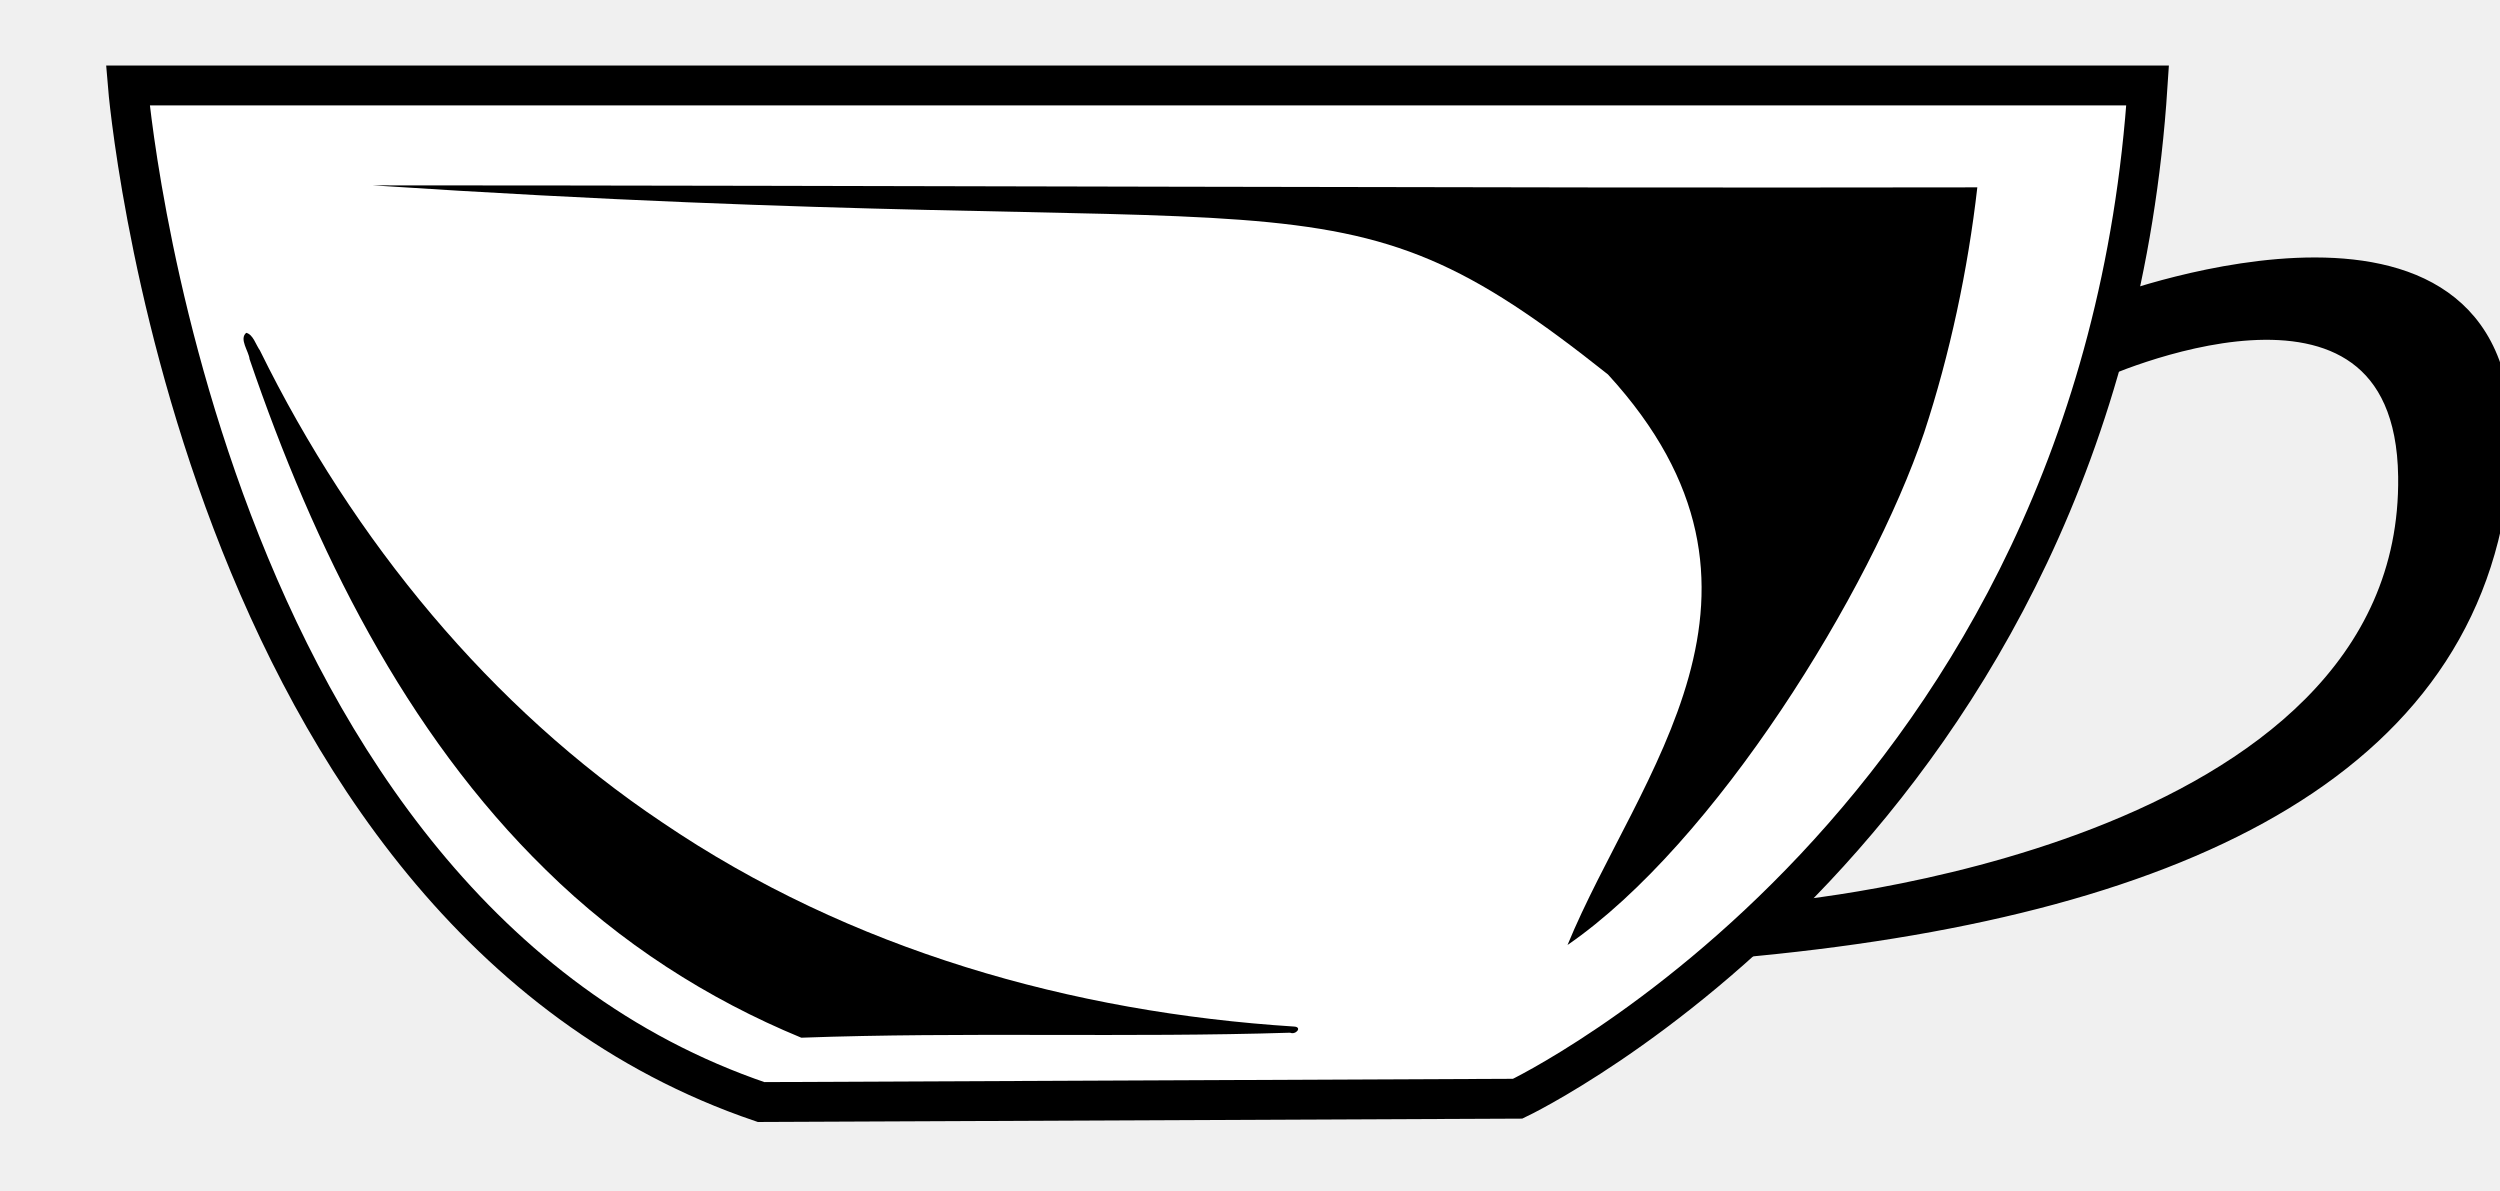
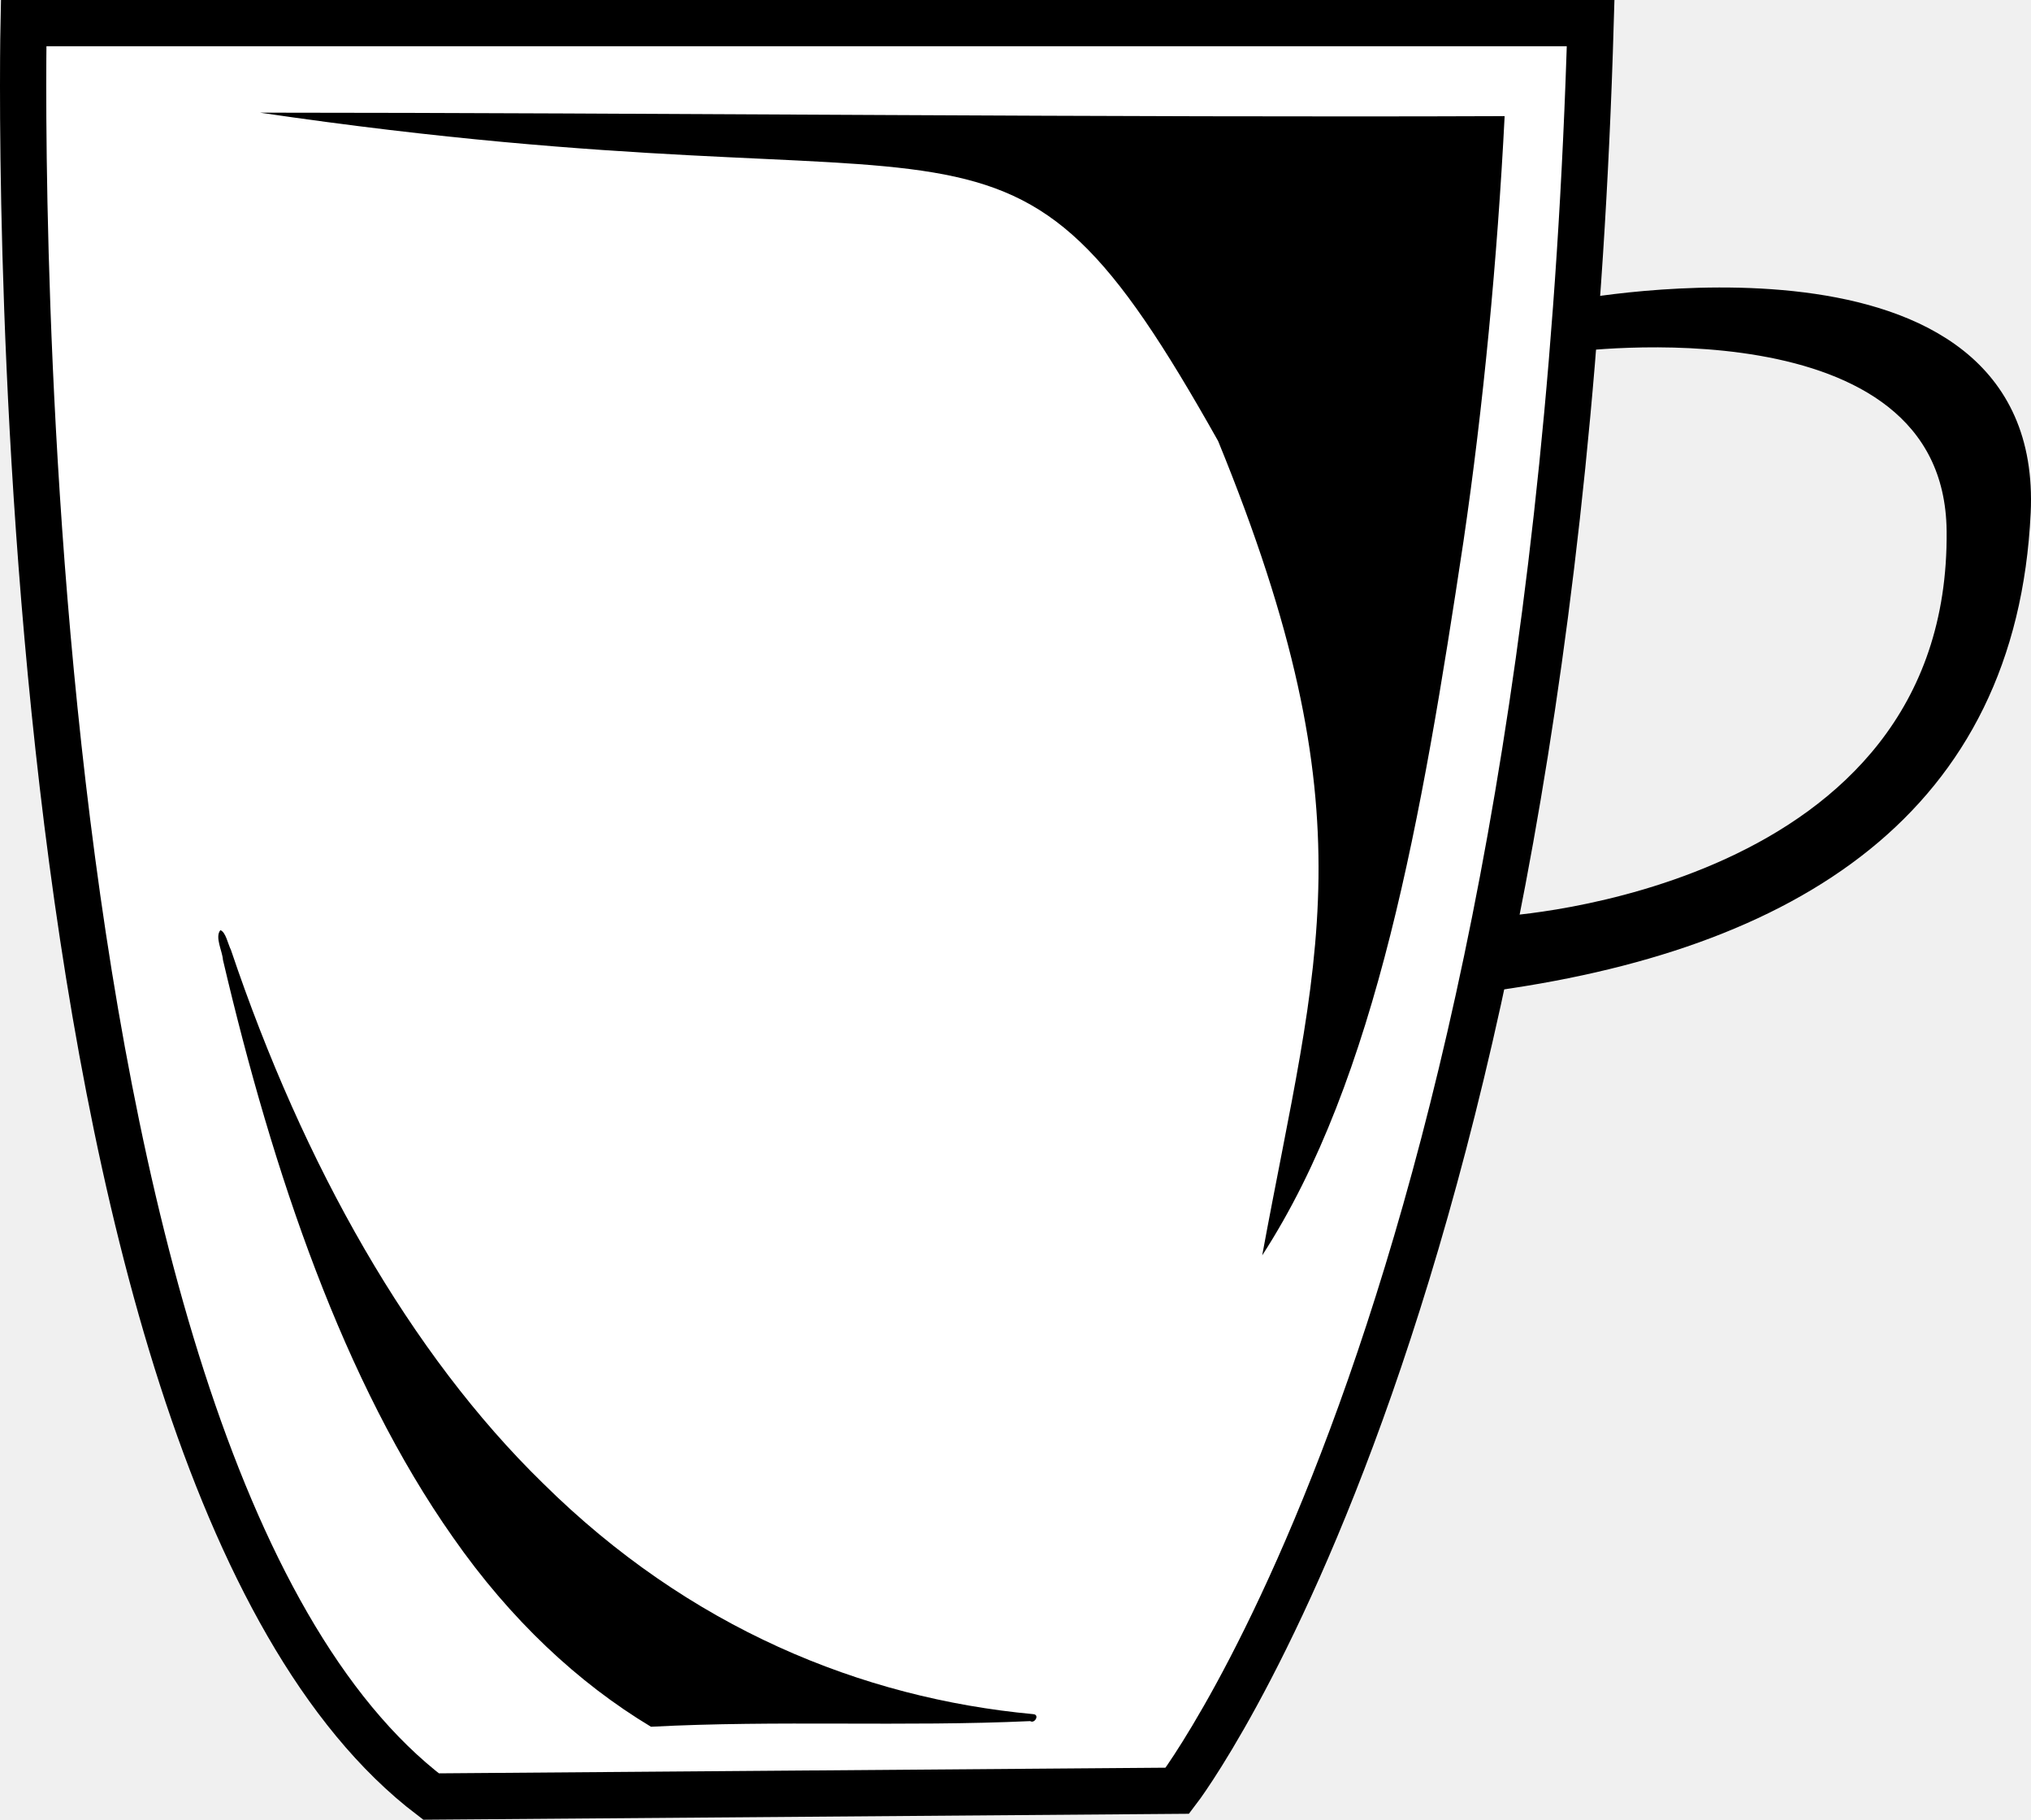
- <svg xmlns="http://www.w3.org/2000/svg" xmlns:ns1="http://www.openswatchbook.org/uri/2009/osb" width="210mm" height="100mm" viewBox="0 0 210 100" version="1.1" id="svg8">
+ <svg xmlns="http://www.w3.org/2000/svg" xmlns:ns1="http://www.openswatchbook.org/uri/2009/osb" width="534.247mm" height="478.612mm" viewBox="0 0 534.247 478.612" version="1.1" id="svg8">
  <defs id="defs2">
    <linearGradient id="linearGradient3503" ns1:paint="solid">
      <stop style="stop-color:#000000;stop-opacity:1;" offset="0" id="stop3501" />
    </linearGradient>
    <clipPath clipPathUnits="userSpaceOnUse" id="clipPath3523">
      <g id="use3525">
        <path style="fill:none;stroke:#000000;stroke-width:0.342;stroke-linecap:butt;stroke-linejoin:miter;stroke-miterlimit:4;stroke-dasharray:none;stroke-opacity:1" d="m 118.057,170.713 c 0,0 6.438,-2.807 5.575,3.038 -0.863,5.845 -11.41,6.57 -11.41,6.57" id="path3529" />
        <path style="fill:none;stroke:#000000;stroke-width:0.272px;stroke-linecap:butt;stroke-linejoin:miter;stroke-opacity:1" d="m 117.78,171.662 c 0,0 5.187,-2.198 4.491,2.379 -0.696,4.576 -8.97,5.27 -8.97,5.27" id="path3531" />
      </g>
    </clipPath>
  </defs>
-   <g id="layer2">
-     <path style="fill:#ffffff;fill-opacity:1;stroke:#000000;stroke-width:3.348;stroke-linecap:butt;stroke-linejoin:miter;stroke-miterlimit:4;stroke-dasharray:none;stroke-opacity:1" d="m 10.736,7.18 c 0,0 5.654,69.234 53.195,85.392 l 63.554,-0.28 c 0,0 48.909,-23.275 52.915,-85.112 z" id="path968" />
-     <path style="fill:#000000;stroke:none;stroke-width:0.221" d="m 20.685,27.956 c -0.621,0.516 0.217,1.554 0.277,2.205 5.429,15.892 13.088,31.391 24.893,42.913 6.218,6.127 13.582,10.848 21.454,14.093 13.68,-0.497 27.377,0.012 41.058,-0.42 0.486,0.212 1.058,-0.482 0.328,-0.517 -18.59,-1.189 -37.268,-6.412 -53.089,-17.165 -14.355,-9.607 -25.92,-23.638 -33.778,-39.637 -0.336,-0.459 -0.561,-1.331 -1.144,-1.471 z" id="path3497" />
-     <path style="fill:#000000;stroke:none;stroke-width:0.194" d="m 135.071,31.457 c 16.699,18.228 2.516,33.533 -3.399,47.922 12.397,-8.536 25.471,-29.746 29.962,-43.058 2.151,-6.525 3.677,-13.696 4.461,-20.583 -41.683,0.076 -92.589,-0.163 -134.772,-0.168 79.563,5.235 80.231,-2.813 103.749,15.887 z" id="path3507" />
-     <path style="fill:#000000;fill-opacity:1;stroke:#000000;stroke-width:1.561px;stroke-linecap:butt;stroke-linejoin:miter;stroke-opacity:1" d="m 176.008,31.197 1.626,-5.625 c 0,0 34.126,-12.724 32.508,12.854 -1.617,25.578 -26.268,37.55 -62.624,41.101 v 0 l 2.187,-3 c 0,0 52.961,-4.429 52.52,-36.509 -0.286,-20.807 -26.217,-8.82 -26.217,-8.82 z" id="path3527" />
+   <g id="layer2" transform="translate(-8.891374,-5.865912)">
+     <path style="fill:#ffffff;fill-opacity:1;stroke:#000000;stroke-width:12.167;stroke-linecap:butt;stroke-linejoin:miter;stroke-miterlimit:4;stroke-dasharray:none;stroke-opacity:1" d="m 15.108,11.952 c 0,0 -8.332,378.585 107.168,466.426 l 196.328,-1.524 c 0,0 98.962,-128.74 108.695,-464.904 z" id="path968" />
+     <path style="fill:#000000;stroke:none;stroke-width:0.648" d="m 66.863,250.509 c -1.51,1.824 0.528,5.498 0.673,7.804 13.19,56.233 31.796,111.076 60.476,151.846 15.106,21.679 32.997,38.386 52.122,49.867 33.235,-1.757 66.51,0.042 99.748,-1.485 1.181,0.751 2.571,-1.707 0.798,-1.831 -45.163,-4.206 -90.54,-22.69 -128.977,-60.737 -34.874,-33.995 -62.971,-83.642 -82.062,-140.255 -0.815,-1.623 -1.362,-4.708 -2.778,-5.206 z" id="path3497" />
+     <path style="fill:#000000;stroke:none;stroke-width:0.706" d="m 329.311,121.859 c 40.57,99.092 25.972,135.954 11.601,214.182 30.119,-46.402 42.019,-115.37 52.932,-187.737 5.225,-35.47 8.934,-74.456 10.837,-111.895 C 303.416,36.822 179.741,35.524 77.259,35.495 270.554,63.956 272.177,20.2 329.311,121.862 Z" id="path3507" />
+     <path style="fill:#000000;fill-opacity:1;stroke:#000000;stroke-width:4.093px;stroke-linecap:butt;stroke-linejoin:miter;stroke-opacity:1" d="m 421.666,96.469 0.992,-9.589 c 0,0 122.035,-23.477 118.353,53.8 -3.681,77.277 -59.787,113.447 -142.537,124.175 v 0 l 5.524,-15.975 c 0,0 119.997,-6.469 118.992,-103.391 C 522.34,82.623 421.666,96.469 421.666,96.469 Z" id="path3527" />
  </g>
</svg>
